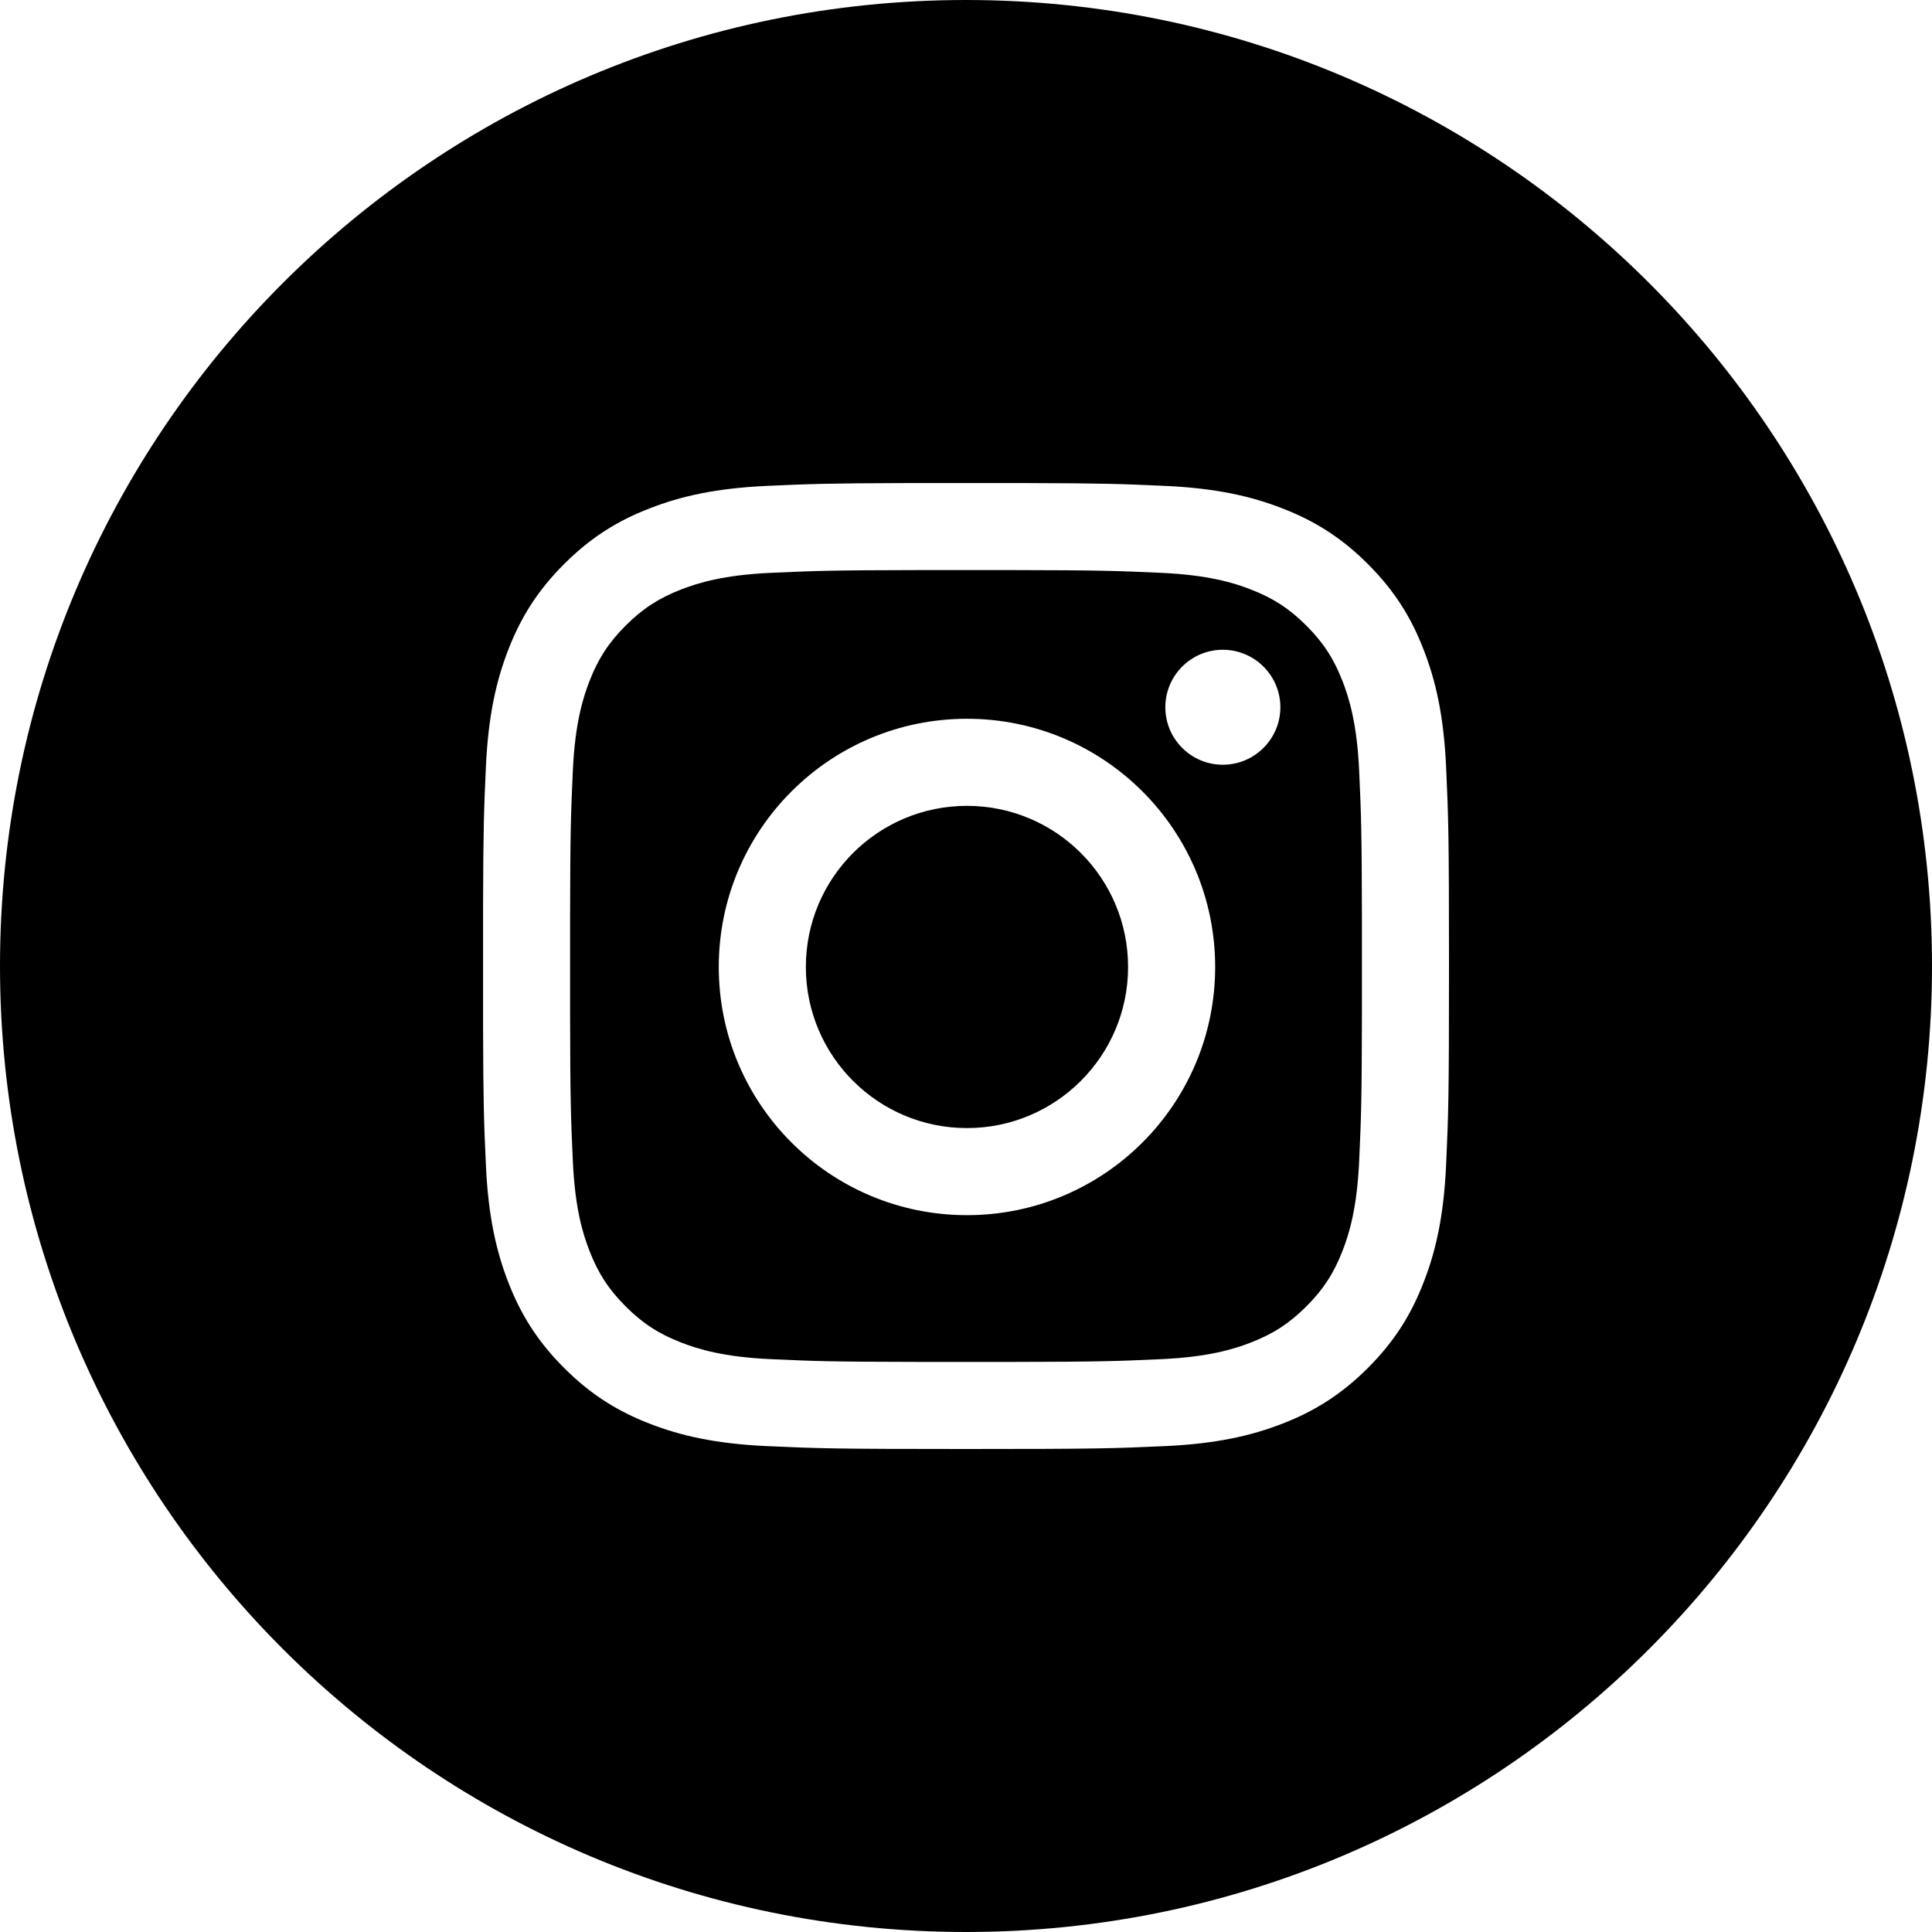
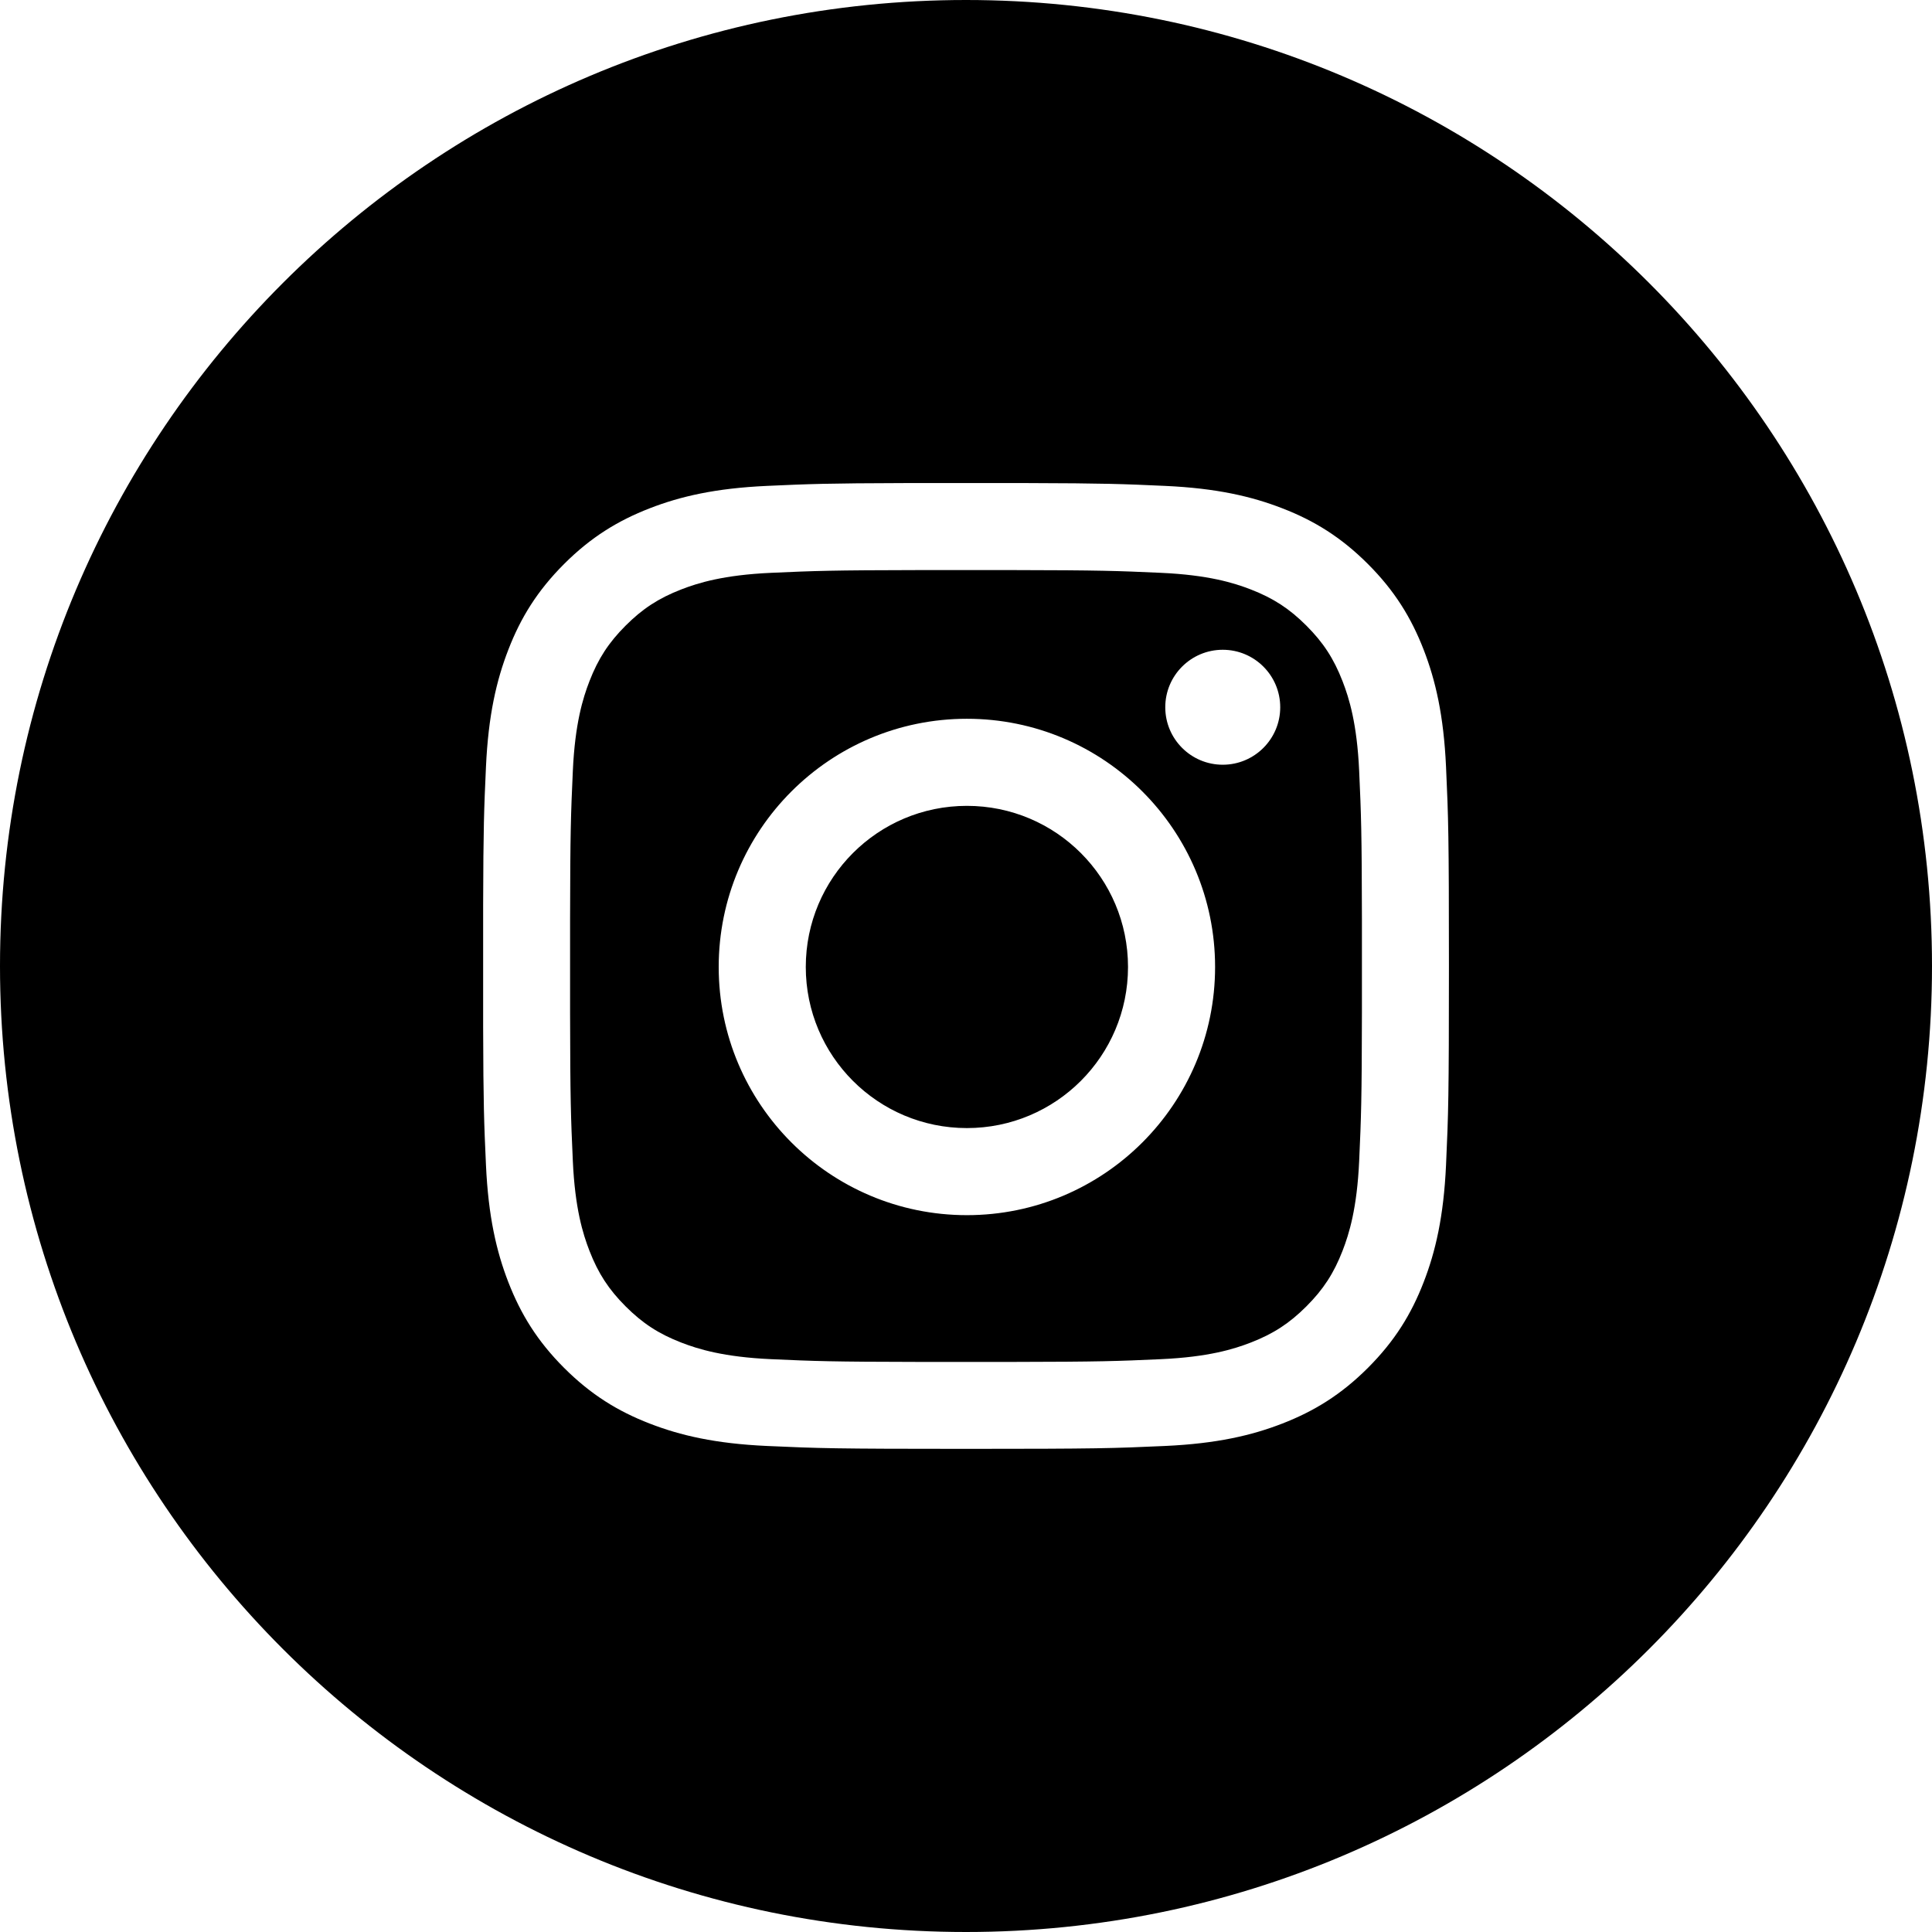
- <svg xmlns="http://www.w3.org/2000/svg" width="28px" height="28px" viewBox="0 0 28 28" version="1.1">
-   <g id="Social-Icons" stroke="none" stroke-width="1" fill="none" fill-rule="evenodd">
-     <g id="social-icons" transform="translate(-220, -40)" fill="#000000">
-       <g id="instagram" transform="translate(220, 40)">
-         <path d="M14,0 C21.732,0 28,6.268 28,14 C28,21.732 21.732,28 14,28 C6.268,28 0,21.732 0,14 C0,6.268 6.268,0 14,0 Z M14.885,7.001 L13.115,7.001 C11.995,7.004 11.725,7.014 11.114,7.042 C10.369,7.076 9.86,7.194 9.415,7.368 C8.954,7.546 8.564,7.786 8.175,8.175 C7.786,8.564 7.546,8.954 7.367,9.415 C7.194,9.86 7.076,10.369 7.042,11.114 C7.014,11.725 7.004,11.995 7.001,13.115 L7.001,13.115 L7.001,14.885 C7.004,16.005 7.014,16.275 7.042,16.886 C7.076,17.631 7.194,18.14 7.367,18.585 C7.546,19.046 7.786,19.436 8.175,19.825 C8.564,20.214 8.954,20.454 9.415,20.633 C9.86,20.806 10.369,20.924 11.114,20.958 C11.861,20.992 12.099,21 14,21 C15.901,21 16.139,20.992 16.886,20.958 C17.631,20.924 18.14,20.806 18.585,20.633 C19.046,20.454 19.436,20.214 19.825,19.825 C20.214,19.436 20.454,19.046 20.632,18.585 C20.806,18.14 20.924,17.631 20.958,16.886 C20.992,16.139 21,15.901 21,14 C21,12.099 20.992,11.861 20.958,11.114 C20.924,10.369 20.806,9.86 20.632,9.415 C20.454,8.954 20.214,8.564 19.825,8.175 C19.436,7.786 19.046,7.546 18.585,7.368 C18.14,7.194 17.631,7.076 16.886,7.042 C16.275,7.014 16.005,7.004 14.885,7.001 L14.885,7.001 Z M16.829,8.302 C17.511,8.333 17.882,8.447 18.128,8.543 C18.455,8.67 18.688,8.822 18.933,9.067 C19.178,9.312 19.33,9.545 19.457,9.872 C19.553,10.118 19.667,10.489 19.698,11.171 C19.727,11.809 19.736,12.061 19.738,13.322 L19.738,14.678 C19.736,15.939 19.727,16.191 19.698,16.829 C19.667,17.511 19.553,17.882 19.457,18.128 C19.33,18.455 19.178,18.688 18.933,18.933 C18.688,19.178 18.455,19.33 18.128,19.457 C17.882,19.553 17.511,19.667 16.829,19.698 C16.191,19.727 15.939,19.736 14.678,19.738 L13.322,19.738 C12.061,19.736 11.809,19.727 11.171,19.698 C10.489,19.667 10.118,19.553 9.872,19.457 C9.545,19.33 9.312,19.178 9.067,18.933 C8.822,18.688 8.67,18.455 8.543,18.128 C8.447,17.882 8.333,17.511 8.302,16.829 C8.273,16.191 8.264,15.939 8.262,14.678 L8.262,13.322 C8.264,12.061 8.273,11.809 8.302,11.171 C8.333,10.489 8.447,10.118 8.543,9.872 C8.67,9.545 8.822,9.312 9.067,9.067 C9.312,8.822 9.545,8.67 9.872,8.543 C10.118,8.447 10.489,8.333 11.171,8.302 C11.809,8.273 12.061,8.264 13.322,8.262 L14.678,8.262 C15.939,8.264 16.191,8.273 16.829,8.302 Z M14.014,10.417 C12.027,10.417 10.417,12.027 10.417,14.014 C10.417,16.001 12.027,17.611 14.014,17.611 C16.001,17.611 17.611,16.001 17.611,14.014 C17.611,12.027 16.001,10.417 14.014,10.417 Z M14.014,11.679 C15.303,11.679 16.349,12.724 16.349,14.014 C16.349,15.303 15.303,16.349 14.014,16.349 C12.724,16.349 11.679,15.303 11.679,14.014 C11.679,12.724 12.724,11.679 14.014,11.679 Z M17.722,9.417 C17.262,9.417 16.889,9.79 16.889,10.25 C16.889,10.71 17.262,11.083 17.722,11.083 C18.182,11.083 18.556,10.71 18.556,10.25 C18.556,9.79 18.182,9.417 17.722,9.417 Z" id="Combined-Shape" />
-       </g>
-     </g>
-   </g>
+ <svg xmlns="http://www.w3.org/2000/svg" height="28" viewBox="0 0 28 28" width="28">
+   <path d="m14 0c7.732 0 14 6.268 14 14s-6.268 14-14 14-14-6.268-14-14 6.268-14 14-14zm.885 7.001h-1.77c-1.119.003-1.39.013-2.001.041-.745.034-1.254.152-1.699.325-.46.179-.851.418-1.24.807-.389.389-.629.78-.807 1.24-.173.445-.291.954-.325 1.699-.028.611-.038.881-.041 2.001v1.77c.003 1.119.013 1.39.041 2.001.034.745.152 1.254.325 1.699.179.46.418.851.807 1.24.389.389.78.629 1.24.807.445.173.954.291 1.699.325.747.034.985.042 2.886.042 1.901 0 2.139-.008 2.886-.042.745-.034 1.254-.152 1.699-.325.46-.179.851-.418 1.24-.807.389-.389.629-.78.807-1.24.173-.445.291-.954.325-1.699.034-.747.042-.985.042-2.886 0-1.901-.008-2.139-.042-2.886-.034-.745-.152-1.254-.325-1.699-.179-.46-.418-.851-.807-1.24-.389-.389-.78-.629-1.24-.807-.445-.173-.954-.291-1.699-.325-.611-.028-.881-.038-2.001-.041zm1.943 1.301c.682.031 1.053.145 1.3.241.327.127.56.279.805.524.245.245.397.478.524.805.096.247.21.617.241 1.3.029.637.038.89.04 2.15v1.356c-.002 1.261-.011 1.513-.04 2.15-.031.682-.145 1.053-.241 1.3-.127.327-.279.56-.524.805-.245.245-.478.397-.805.524-.247.096-.617.21-1.3.241-.637.029-.889.038-2.15.04h-1.356c-1.261-.002-1.513-.011-2.15-.04-.682-.031-1.053-.145-1.3-.241-.327-.127-.56-.279-.805-.524-.245-.245-.397-.478-.524-.805-.096-.247-.21-.617-.241-1.3-.029-.637-.038-.89-.04-2.15v-1.356c.002-1.261.011-1.513.04-2.15.031-.682.145-1.053.241-1.3.127-.327.279-.56.524-.805.245-.245.478-.397.805-.524.247-.096.617-.21 1.3-.241.637-.029.89-.038 2.15-.04h1.356c1.261.002 1.513.011 2.15.04zm-2.815 2.115c-1.987 0-3.597 1.611-3.597 3.597s1.611 3.597 3.597 3.597 3.597-1.611 3.597-3.597-1.611-3.597-3.597-3.597zm0 1.262c1.29 0 2.335 1.045 2.335 2.335s-1.045 2.335-2.335 2.335-2.335-1.045-2.335-2.335 1.045-2.335 2.335-2.335zm3.708-2.262c-.46 0-.833.373-.833.833 0 .46.373.833.833.833s.833-.373.833-.833c0-.46-.373-.833-.833-.833z" fill-rule="evenodd" />
</svg>
